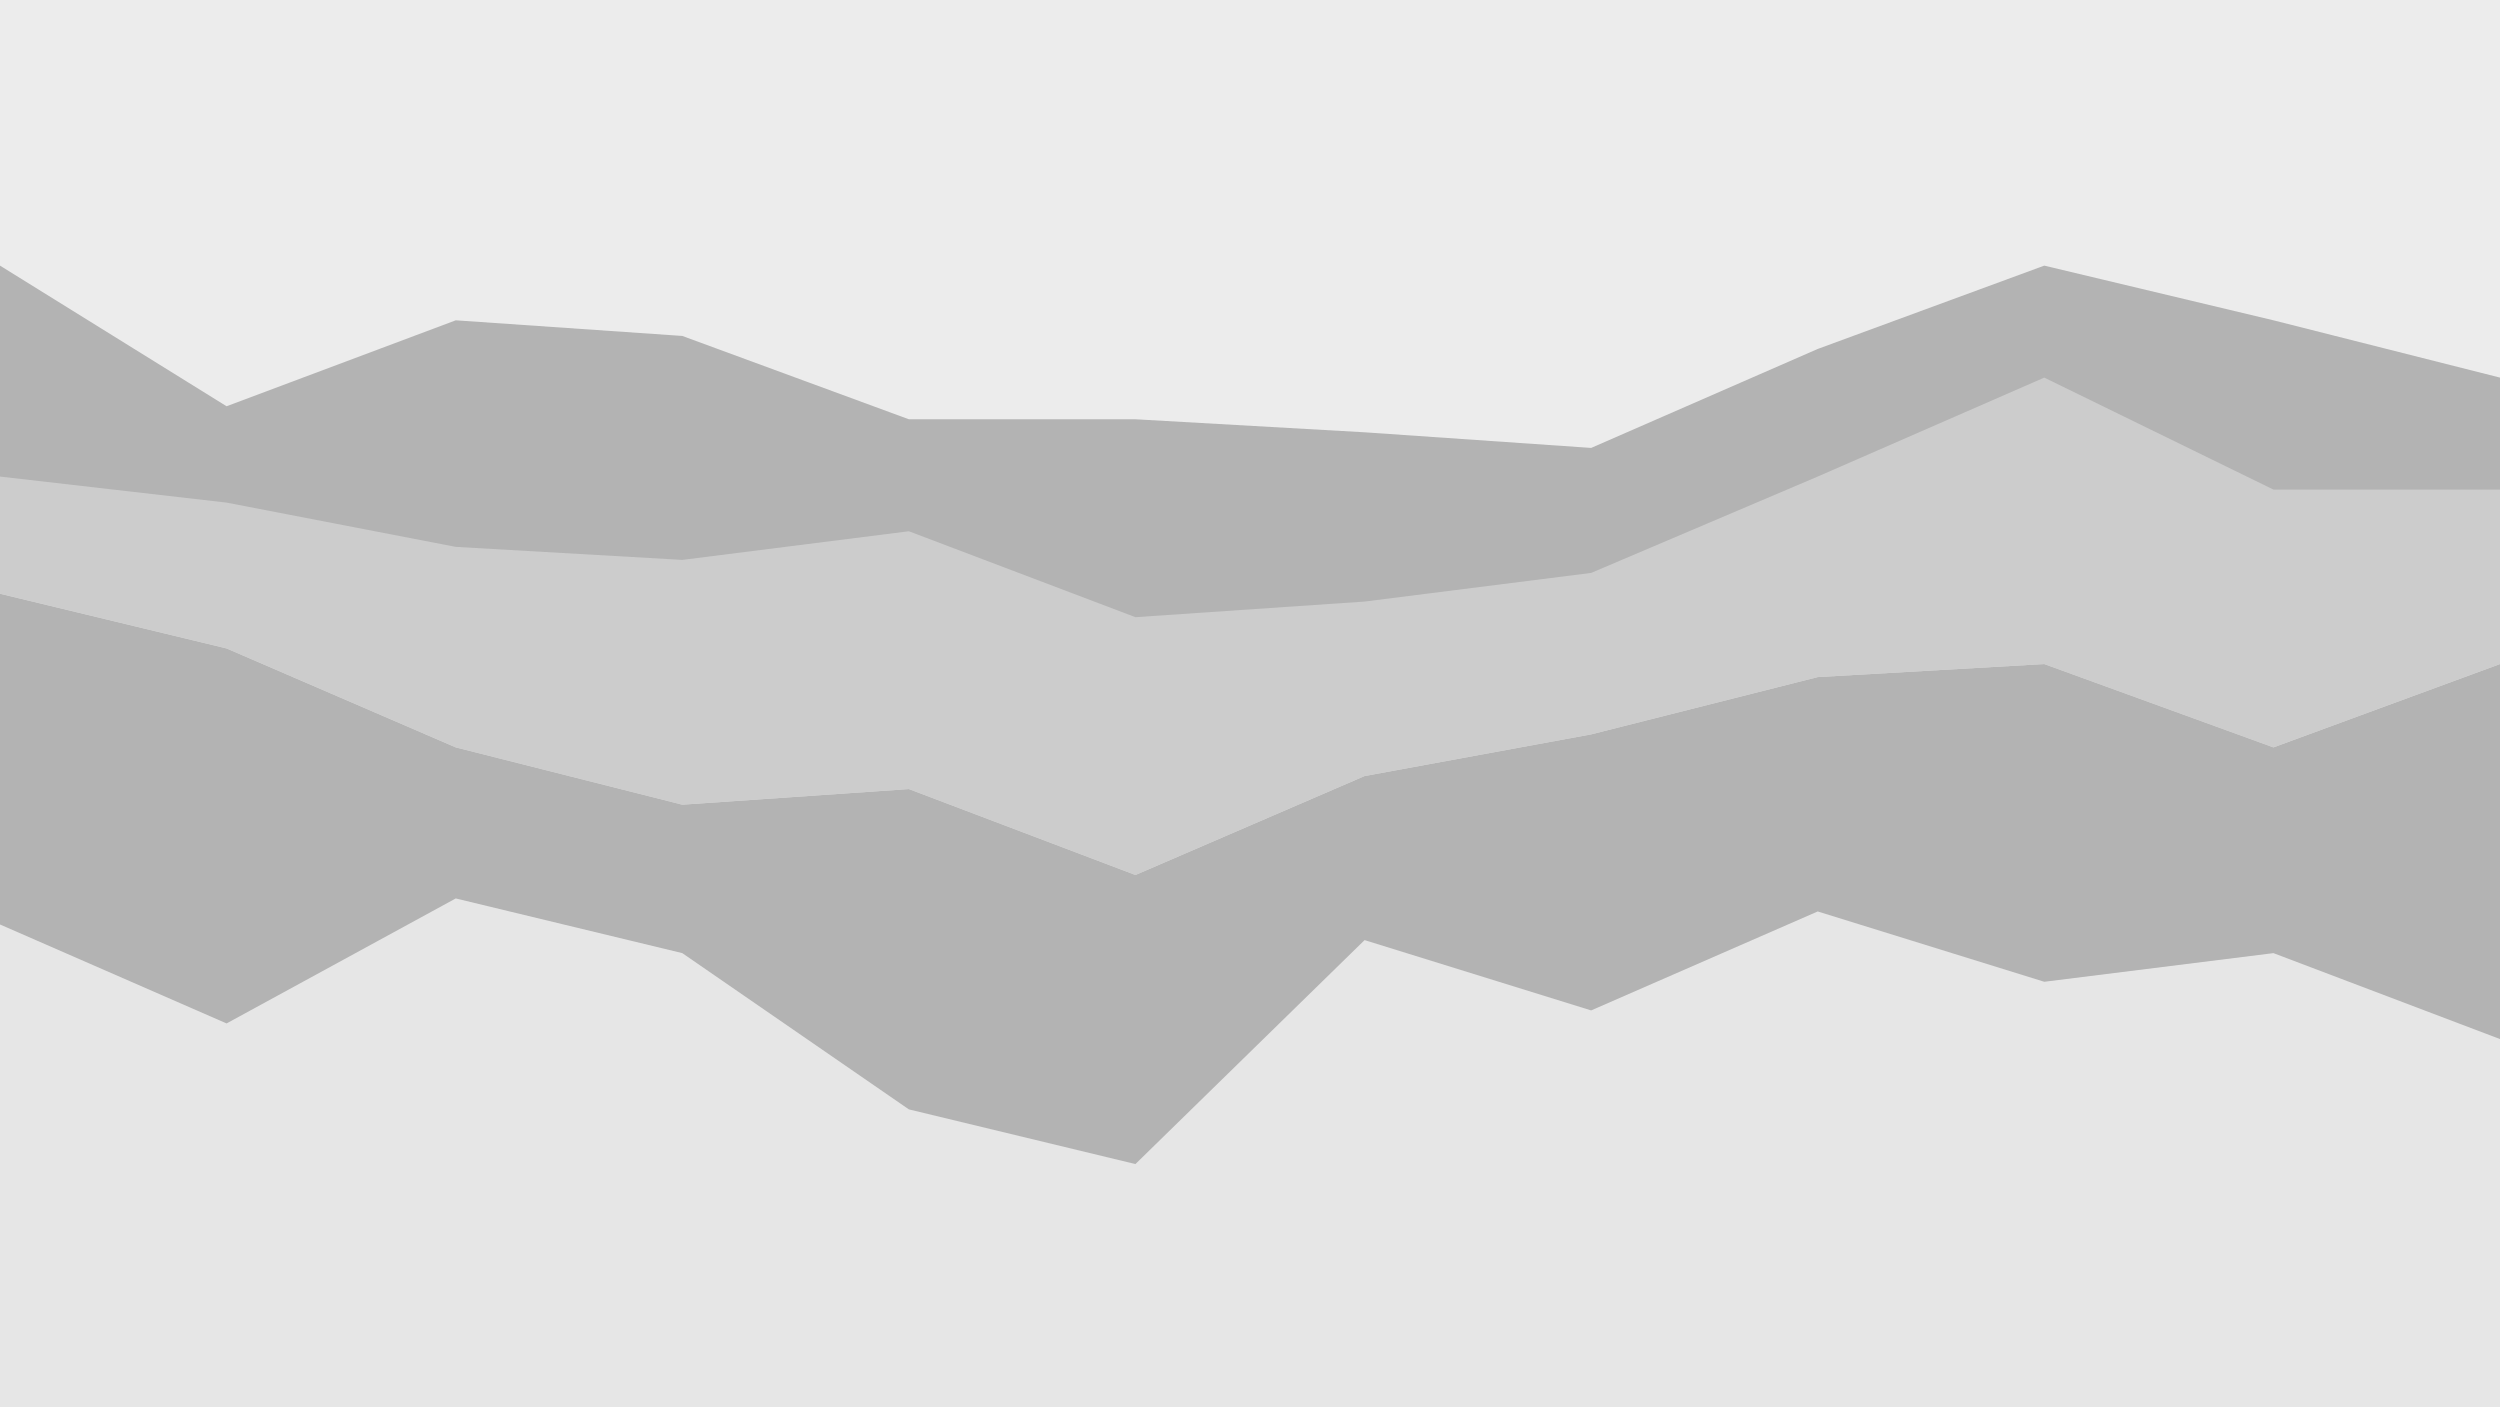
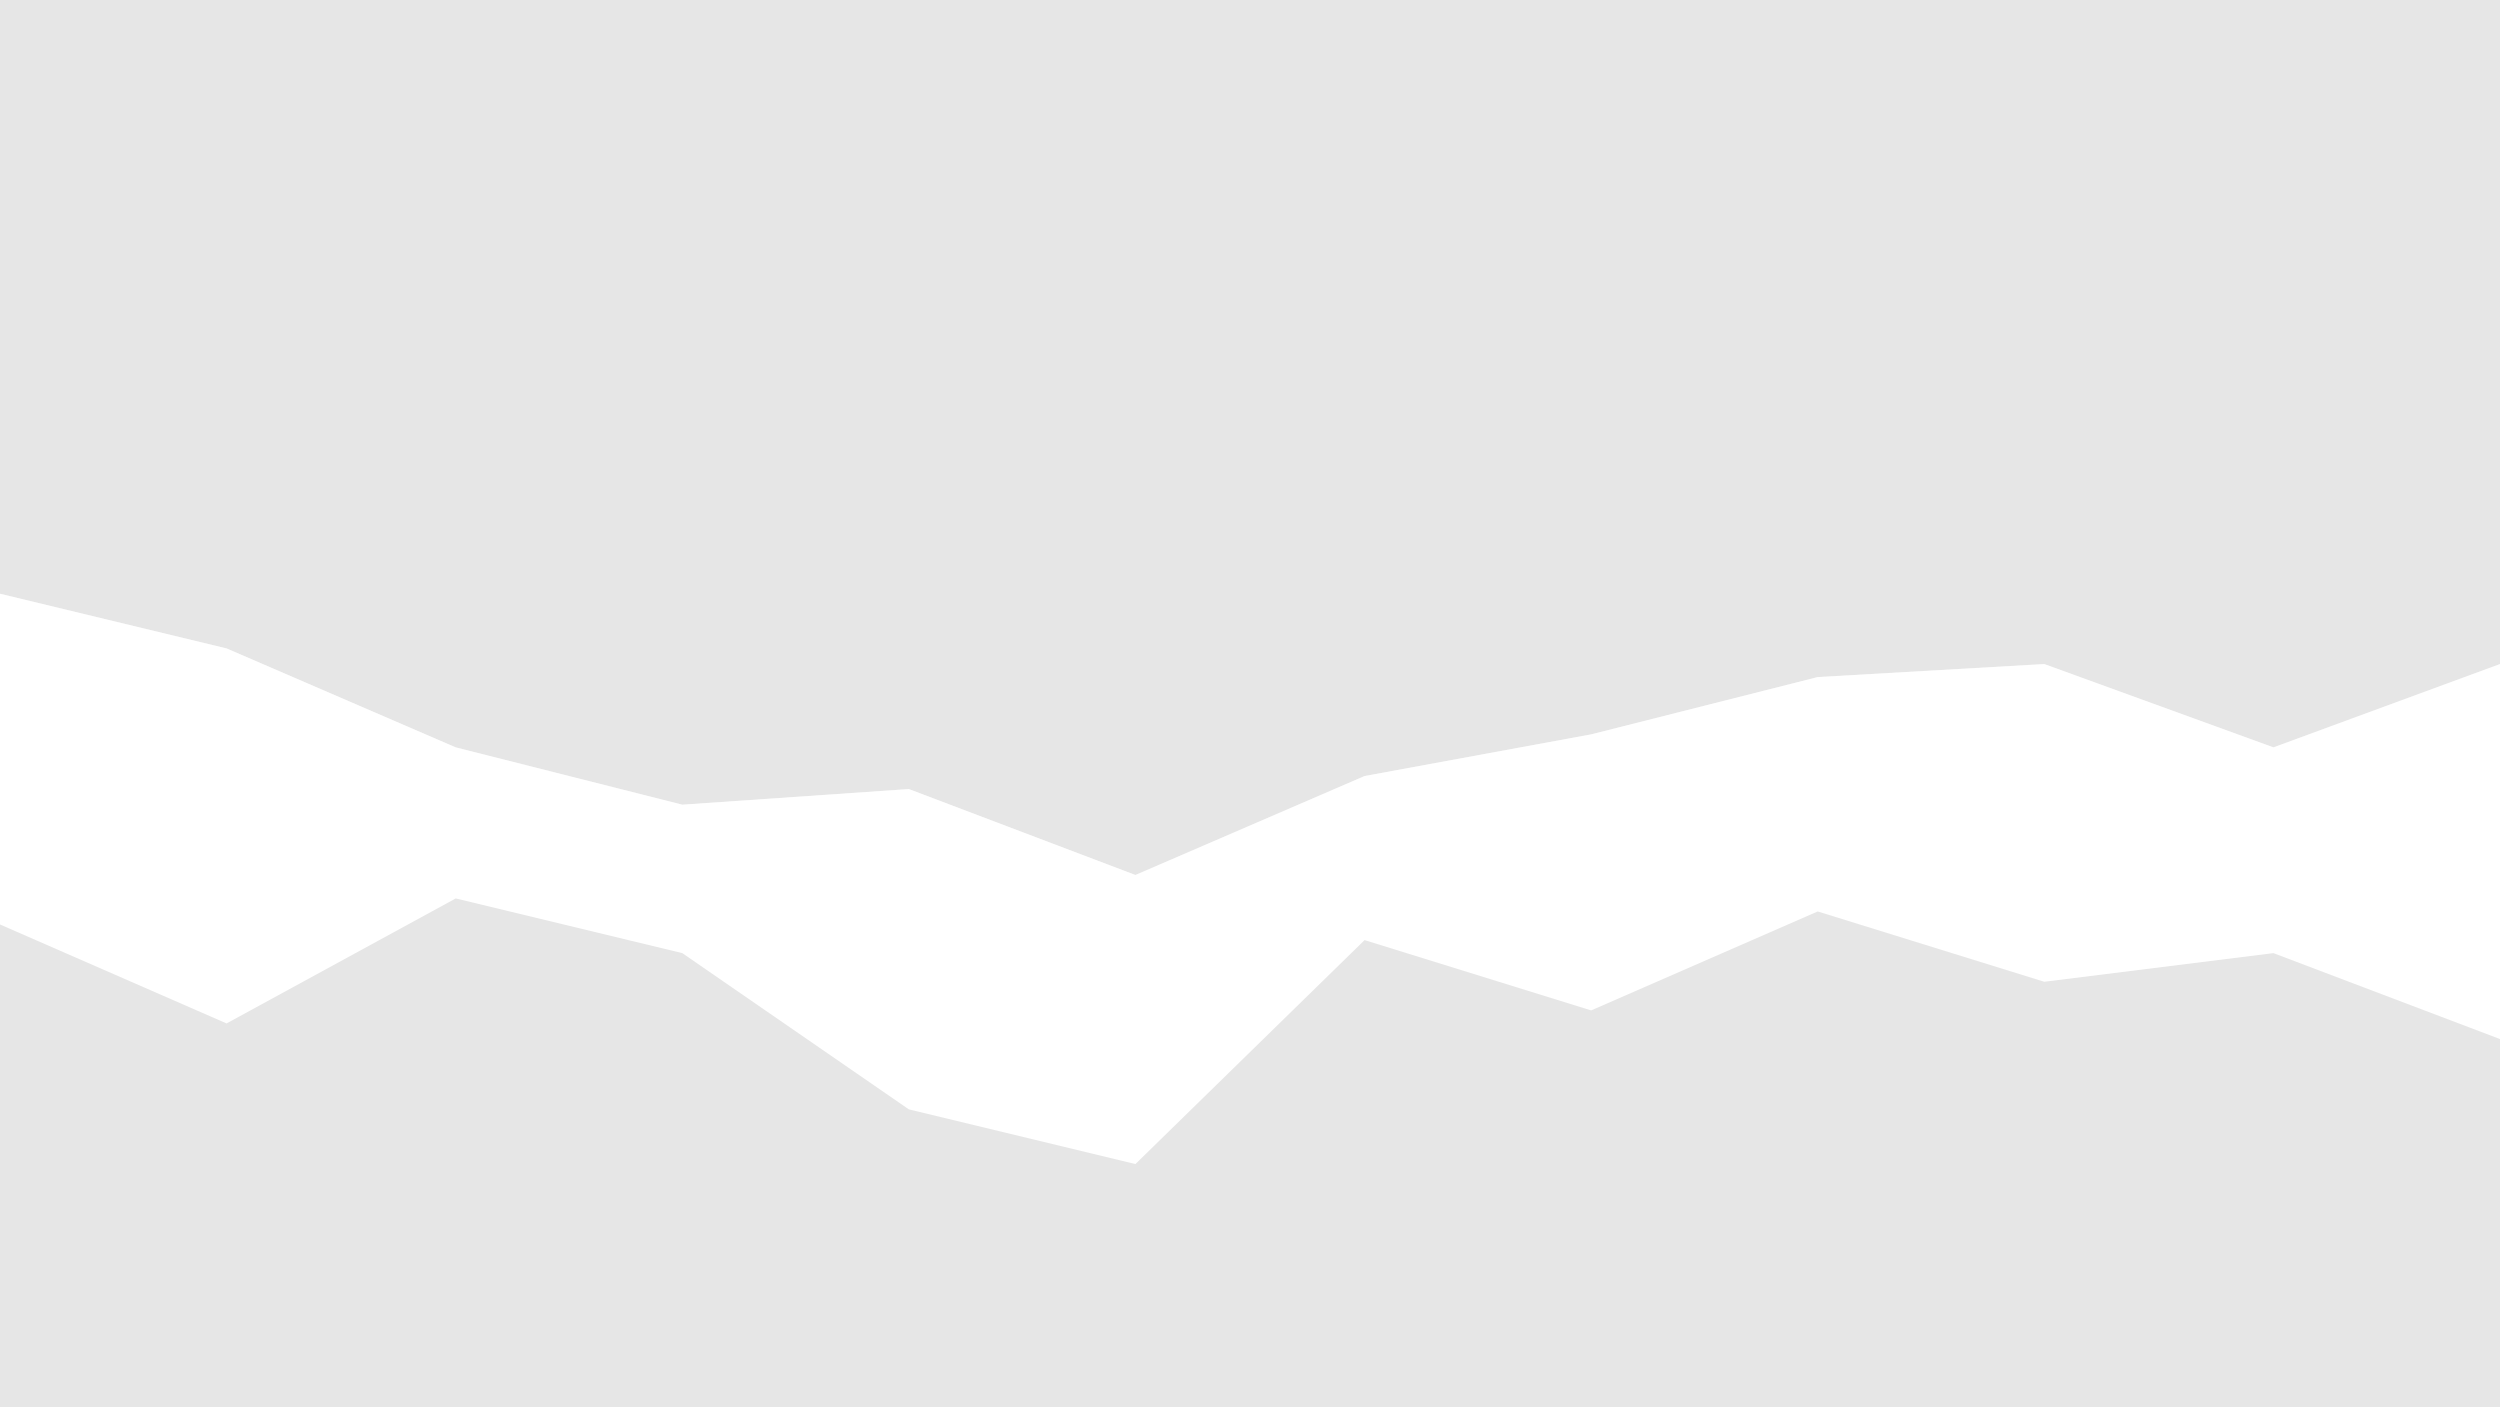
<svg xmlns="http://www.w3.org/2000/svg" id="visual" viewBox="0 0 960 540" width="960" height="540" version="1.1">
  <defs id="defs15" />
-   <path d="M0 104L87 158L175 125L262 131L349 163L436 163L524 168L611 174L698 136L785 104L873 125L960 147L960 0L873 0L785 0L698 0L611 0L524 0L436 0L349 0L262 0L175 0L87 0L0 0Z" fill="#003223" id="path2" style="fill:#ececec" />
-   <path d="M0 185L87 195L175 212L262 217L349 206L436 239L524 233L611 222L698 185L785 147L873 190L960 190L960 145L873 123L785 102L698 134L611 172L524 166L436 161L349 161L262 129L175 123L87 156L0 102Z" fill="#013b2d" id="path4" style="fill:#b3b3b3" />
-   <path d="M0 228L87 249L175 287L262 309L349 303L436 336L524 298L611 282L698 260L785 255L873 287L960 255L960 188L873 188L785 145L698 183L611 220L524 231L436 237L349 204L262 215L175 210L87 193L0 183Z" fill="#014537" id="path6" style="fill:#cccccc" />
-   <path d="m 0,359 87,38 88,-48 87,21 87,60 87,21 88,-86 87,27 87,-38 87,27 88,-11 87,33 V 255 l -87,32 -88,-32 -87,5 -87,22 -87,16 -88,38 -87,-33 -87,6 L 175,287 87,249 0,228 Z" id="path8" style="fill:#b3b3b3" />
+   <path d="M0 104L87 158L175 125L262 131L349 163L436 163L524 168L611 174L698 136L785 104L873 125L960 147L960 0L873 0L785 0L698 0L611 0L524 0L436 0L349 0L262 0L175 0L87 0L0 0Z" fill="#003223" id="path2" style="fill:#e6e6e6" />
+   <path d="M0 185L87 195L175 212L262 217L349 206L436 239L524 233L611 222L698 185L785 147L873 190L960 190L960 145L873 123L785 102L698 134L611 172L524 166L436 161L349 161L262 129L175 123L87 156L0 102Z" fill="#013b2d" id="path4" style="fill:#e6e6e6" />
+   <path d="M0 228L87 249L175 287L262 309L349 303L436 336L524 298L611 282L698 260L785 255L873 287L960 255L960 188L873 188L785 145L698 183L611 220L524 231L436 237L349 204L262 215L175 210L87 193L0 183Z" fill="#014537" id="path6" style="fill:#e6e6e6" />
+   <path d="m 0,359 87,38 88,-48 87,21 87,60 87,21 88,-86 87,27 87,-38 87,27 88,-11 87,33 V 255 l -87,32 -88,-32 -87,5 -87,22 -87,16 -88,38 -87,-33 -87,6 L 175,287 87,249 0,228 Z" id="path8" style="fill:#ffffff" />
  <path d="M0 541L87 541L175 541L262 541L349 541L436 541L524 541L611 541L698 541L785 541L873 541L960 541L960 399L873 366L785 377L698 350L611 388L524 361L436 447L349 426L262 366L175 345L87 393L0 355Z" fill="#02594e" id="path10" style="fill:#e6e6e6" />
</svg>
